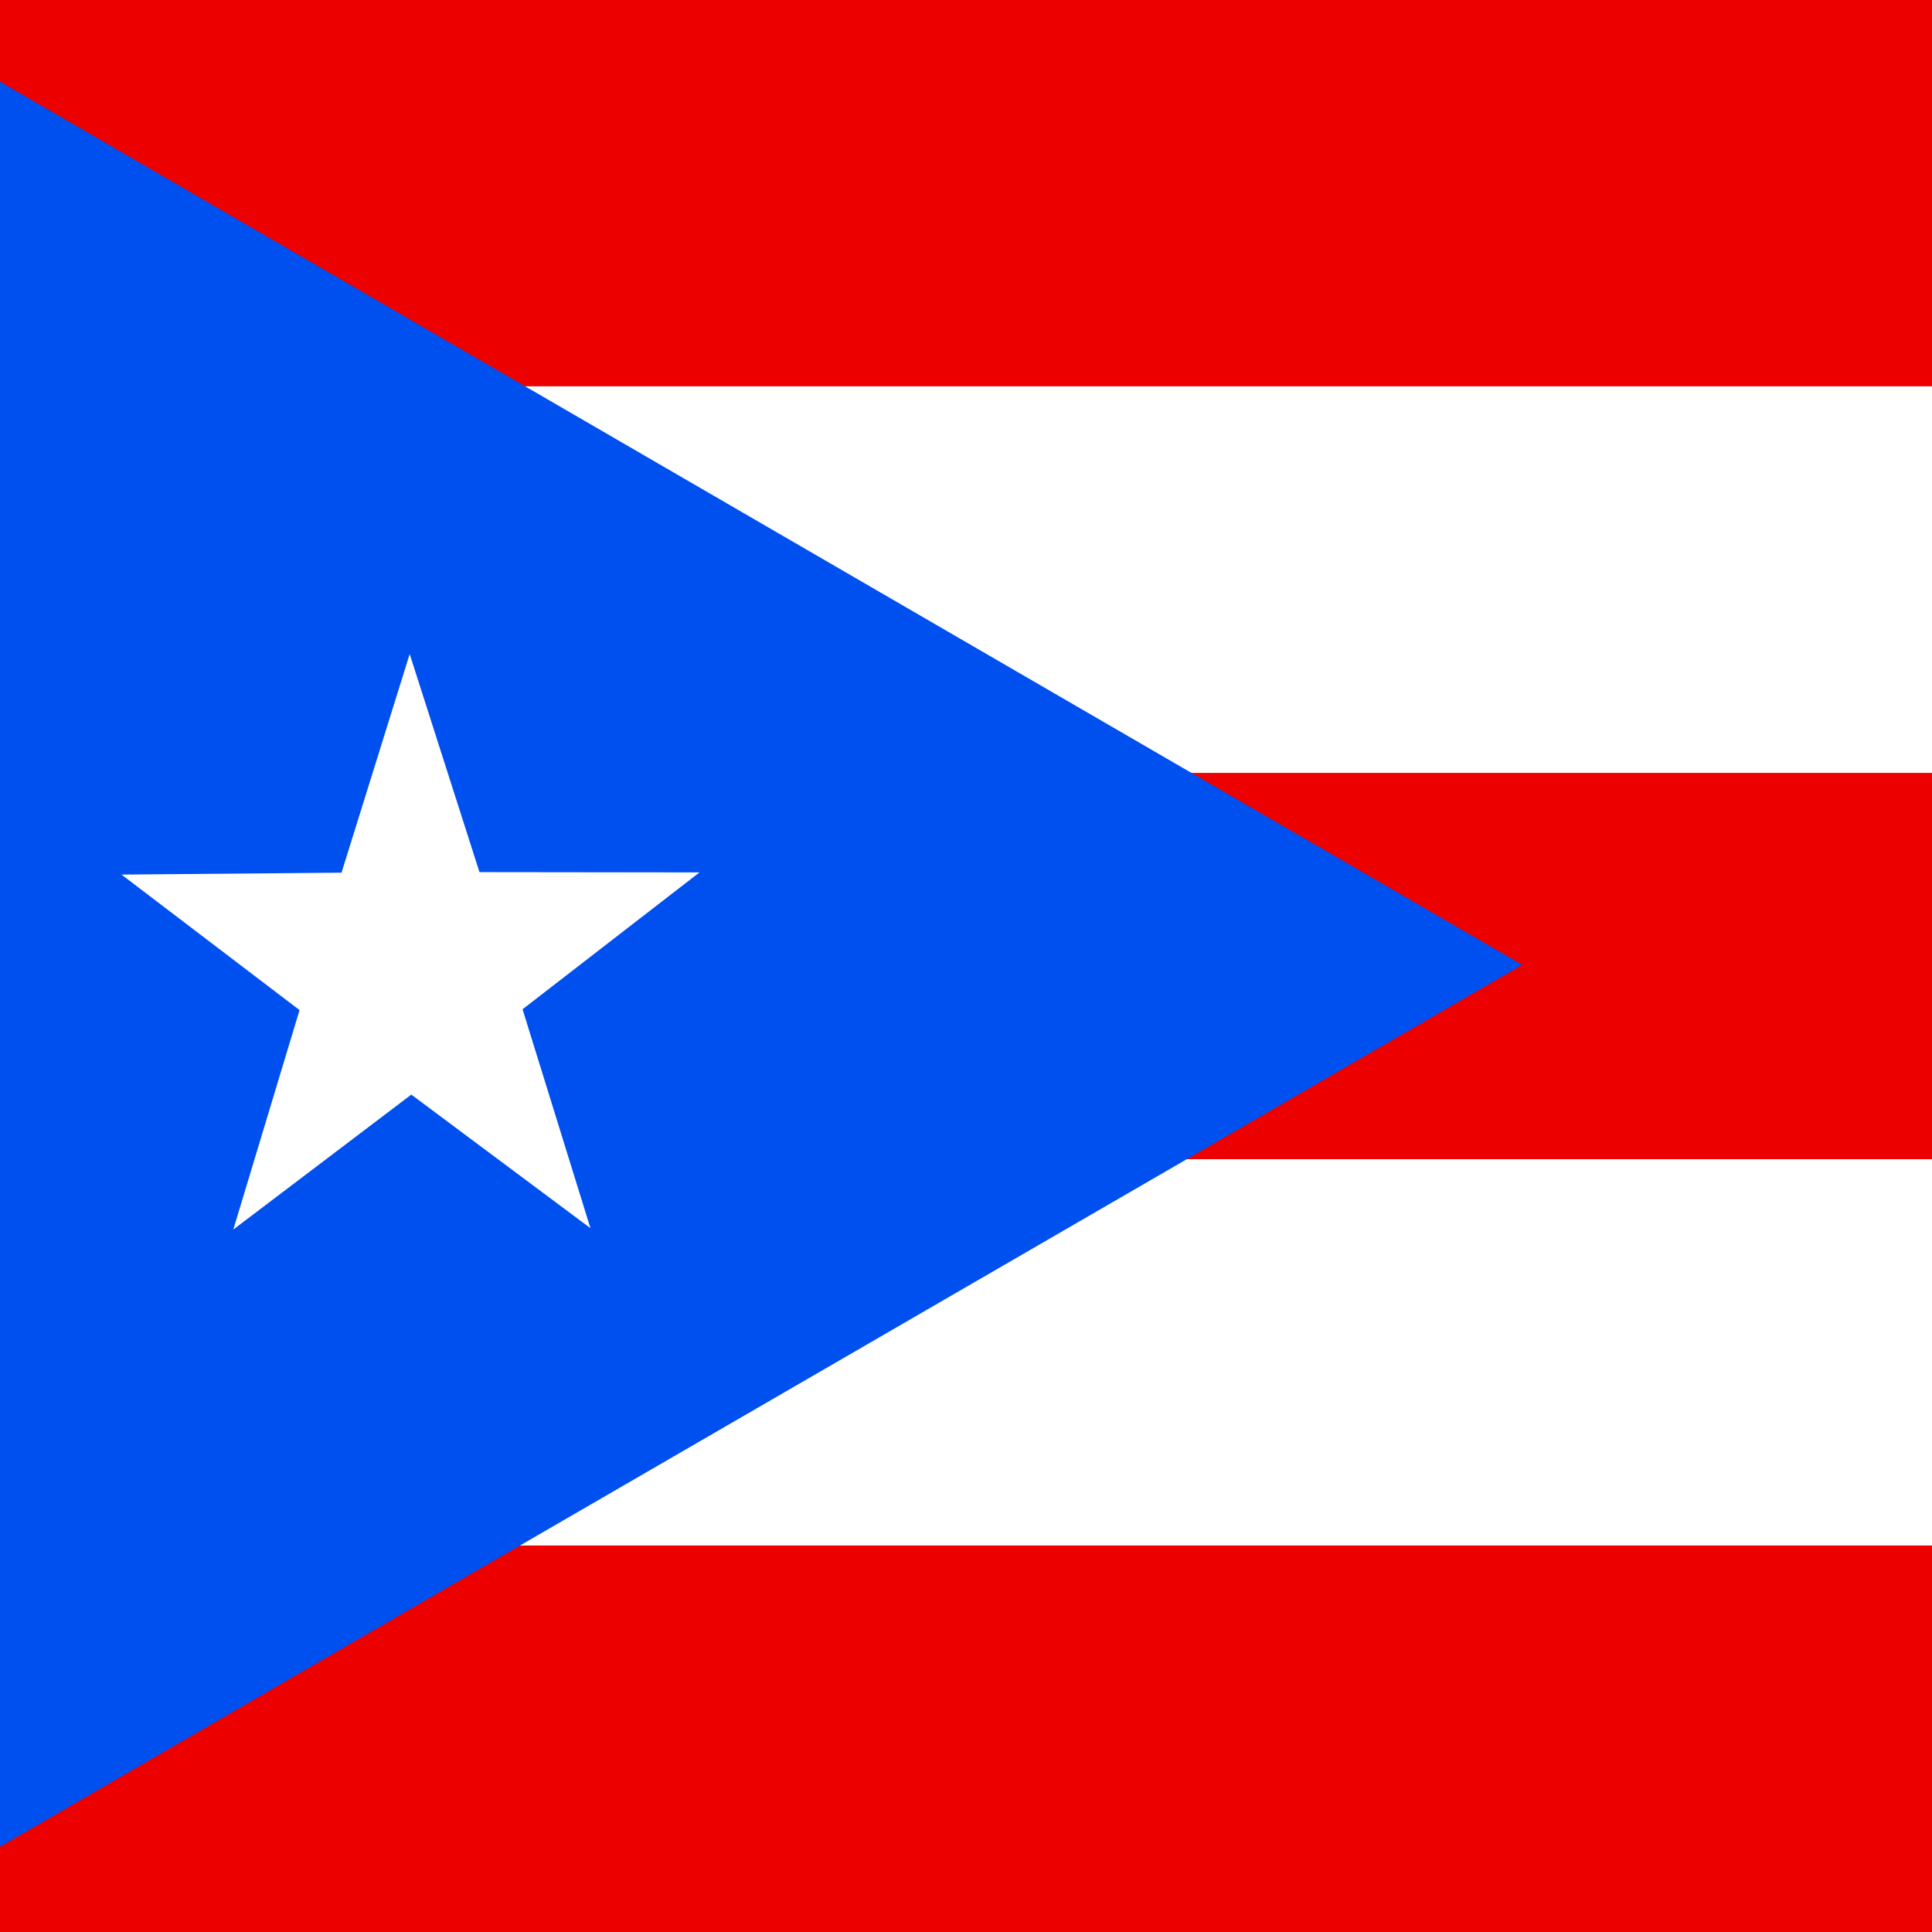
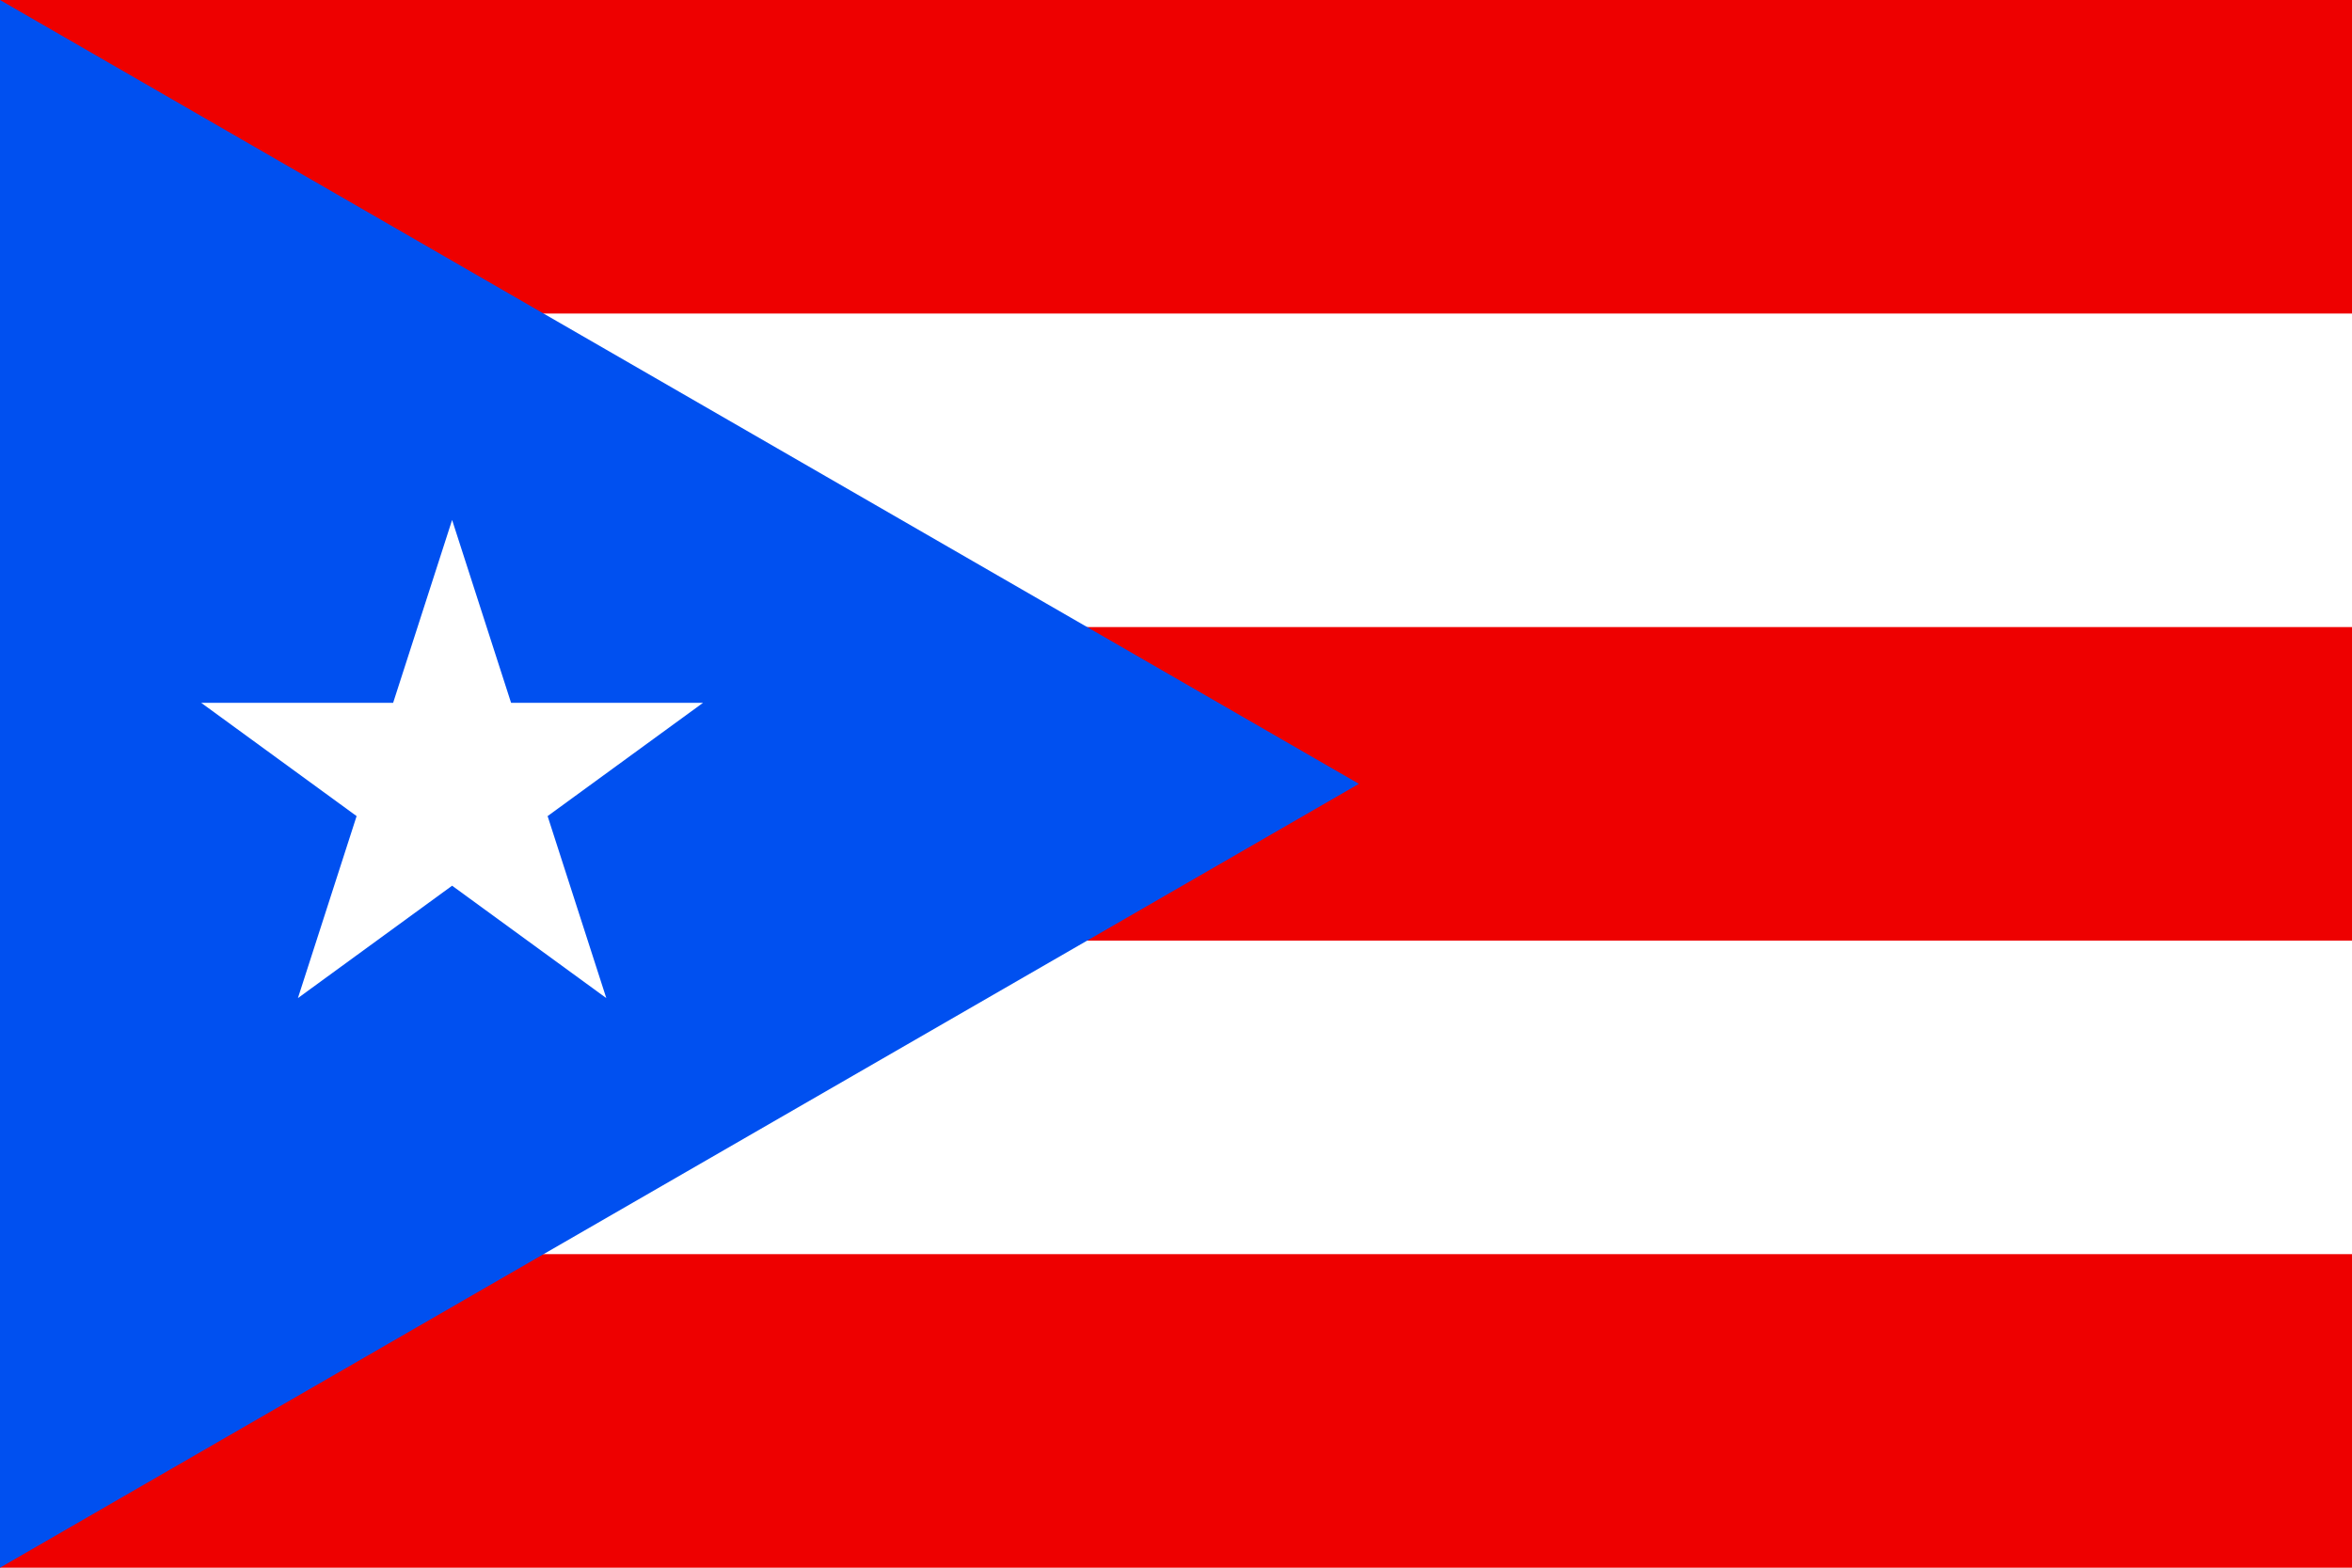
- <svg xmlns="http://www.w3.org/2000/svg" id="flag-icons-pr" viewBox="0 0 512 512">
-   <defs>
-     <clipPath id="pr-a">
-       <path fill-opacity=".7" d="M51.6 0h708.7v708.7H51.6z" />
-     </clipPath>
-   </defs>
-   <g fill-rule="evenodd" clip-path="url(#pr-a)" transform="translate(-37.3)scale(.72249)">
-     <path fill="#ed0000" d="M0 0h1063v708.7H0z" />
-     <path fill="#fff" d="M0 141.7h1063v141.8H0zm0 283.5h1063v141.7H0z" />
-     <path fill="#0050f0" d="m0 0 610 353.9L0 707.3z" />
-     <path fill="#fff" d="m268.2 450.5-65.7-49-65.3 49.5 24.3-80.5-65.3-49.7 80.7-.7 25-80.2 25.6 80 80.7.1-64.9 50.2z" />
-   </g>
+ <svg xmlns="http://www.w3.org/2000/svg" width="900" height="600" fill="#FFF">
+   <path d="M0 0h900v600H0" />
+   <path stroke="#E00" stroke-width="120" d="M0 60h900m0 240H0m0 240h900" />
+   <path fill="#0050F0" d="M0 0v600l520-300" />
+   <path d="m114 382 59-183 59 183L77 269h192" />
</svg>
